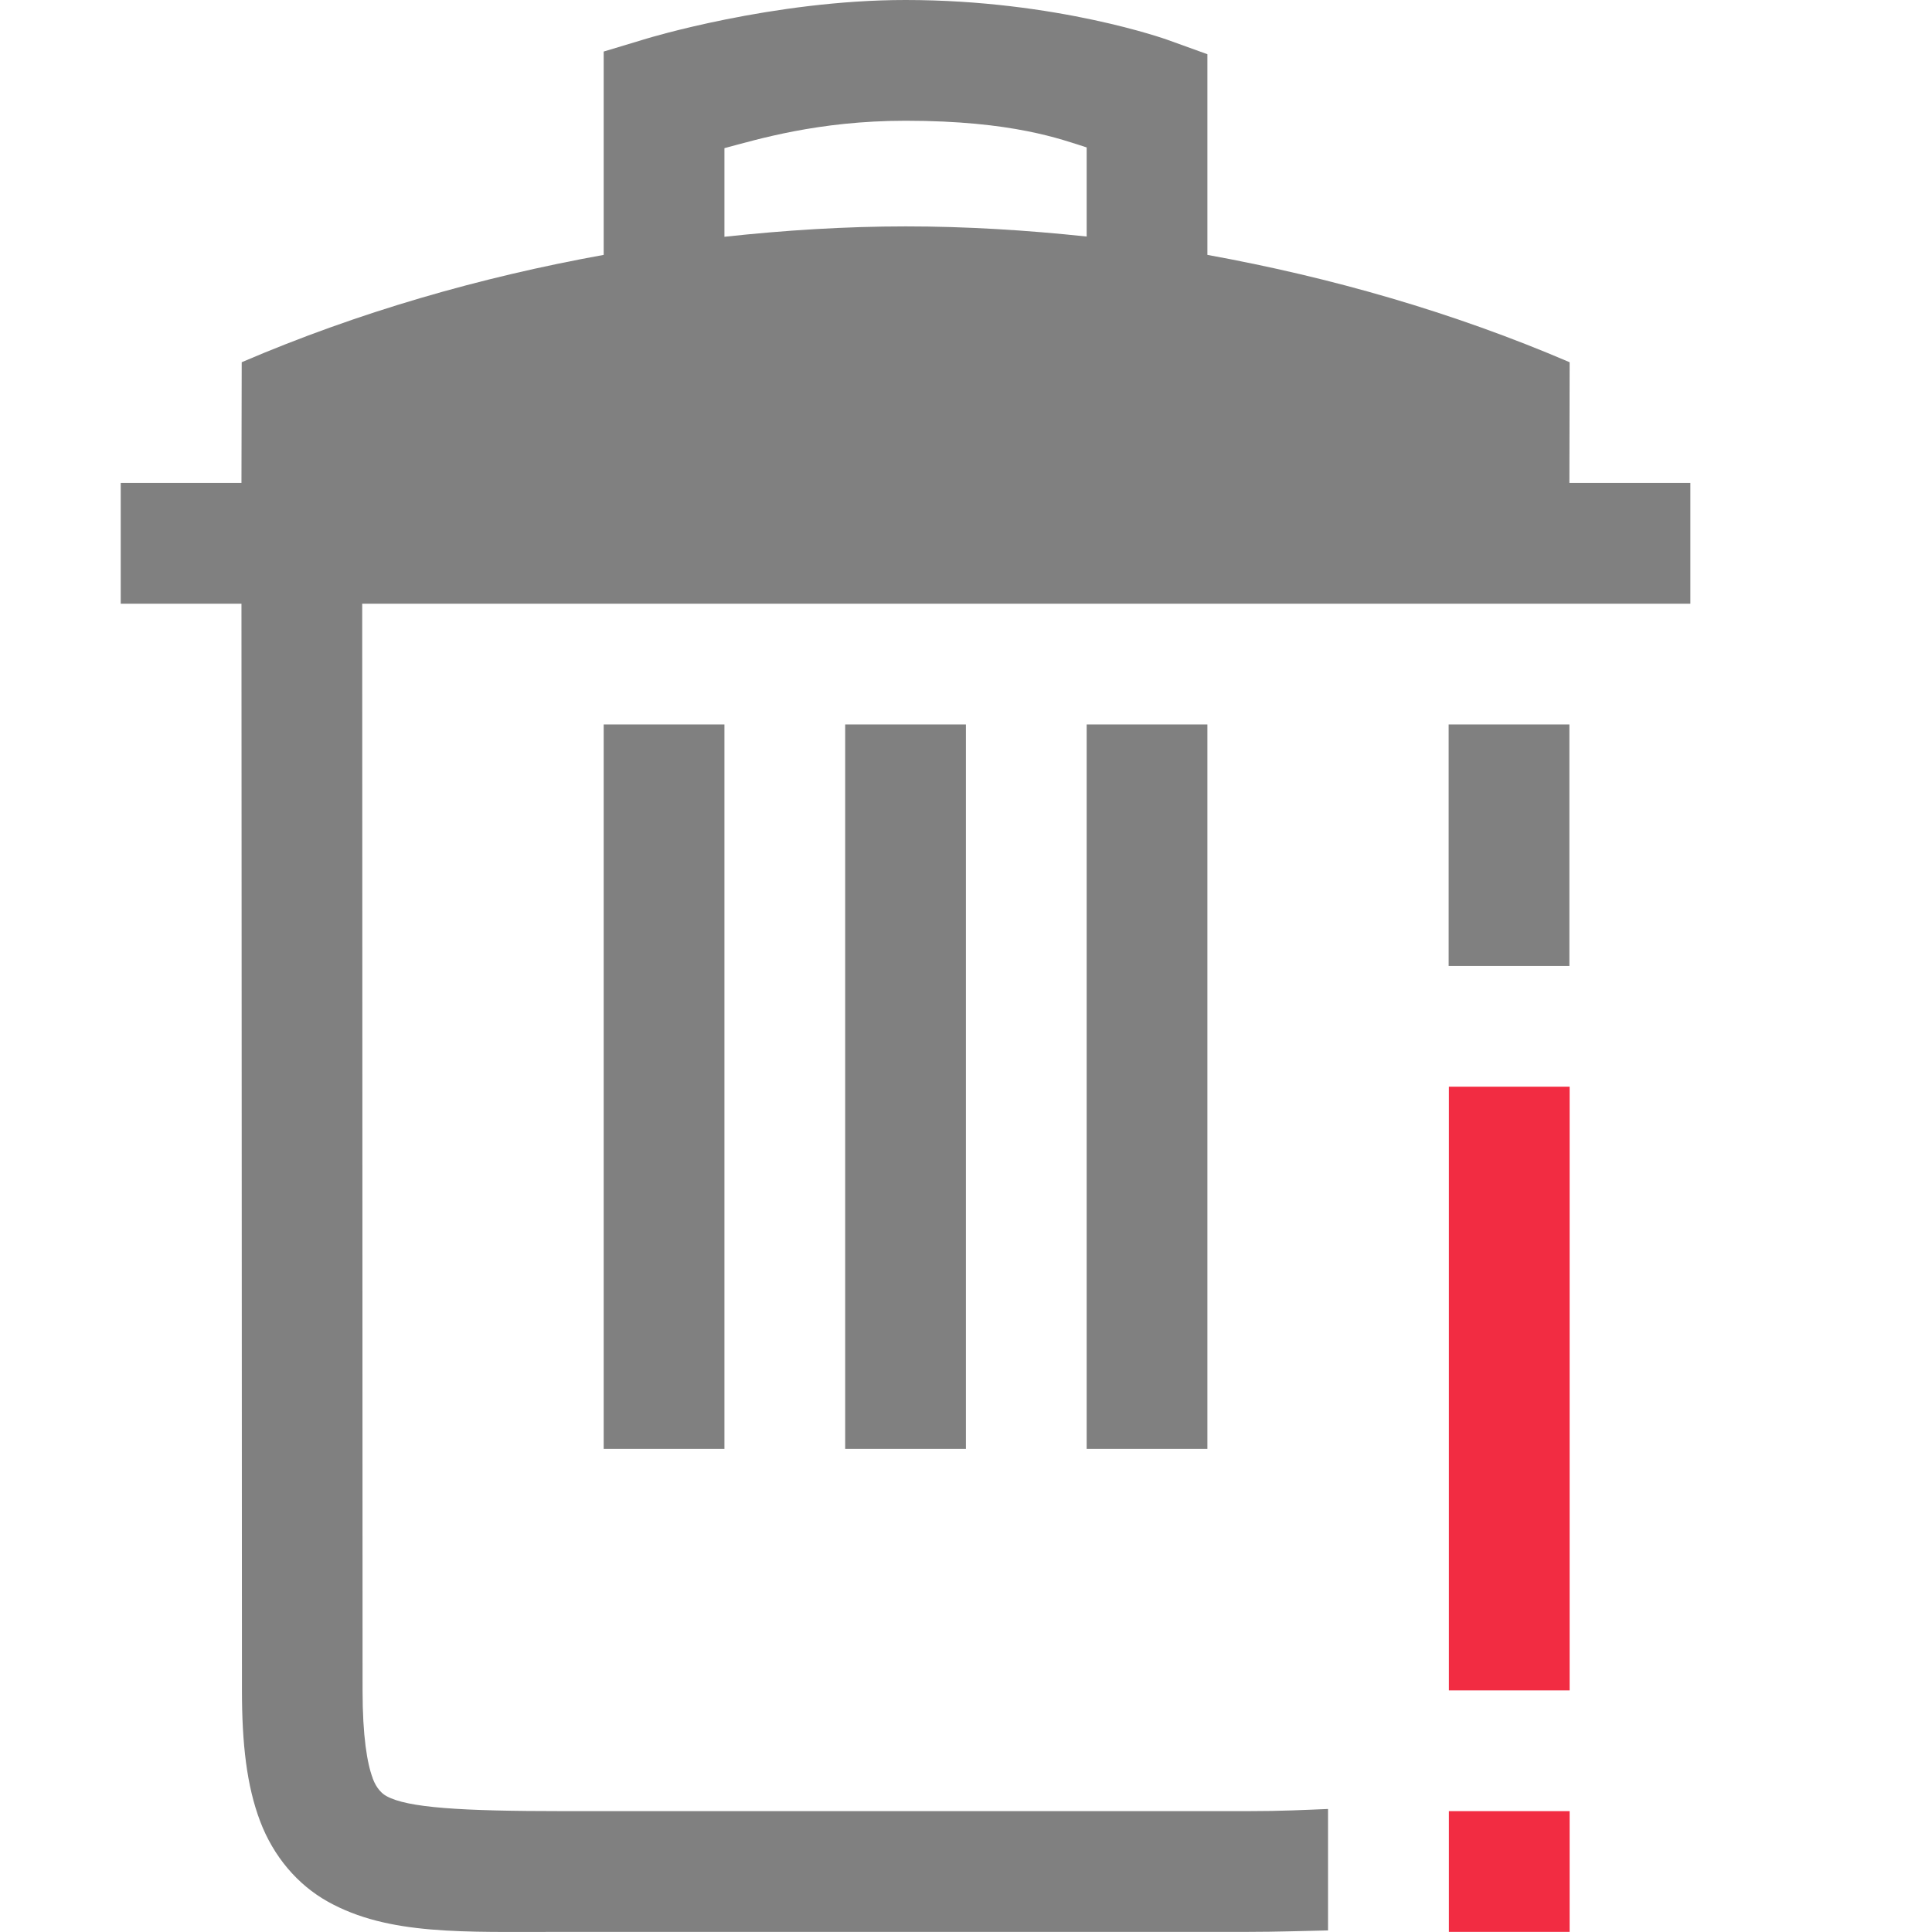
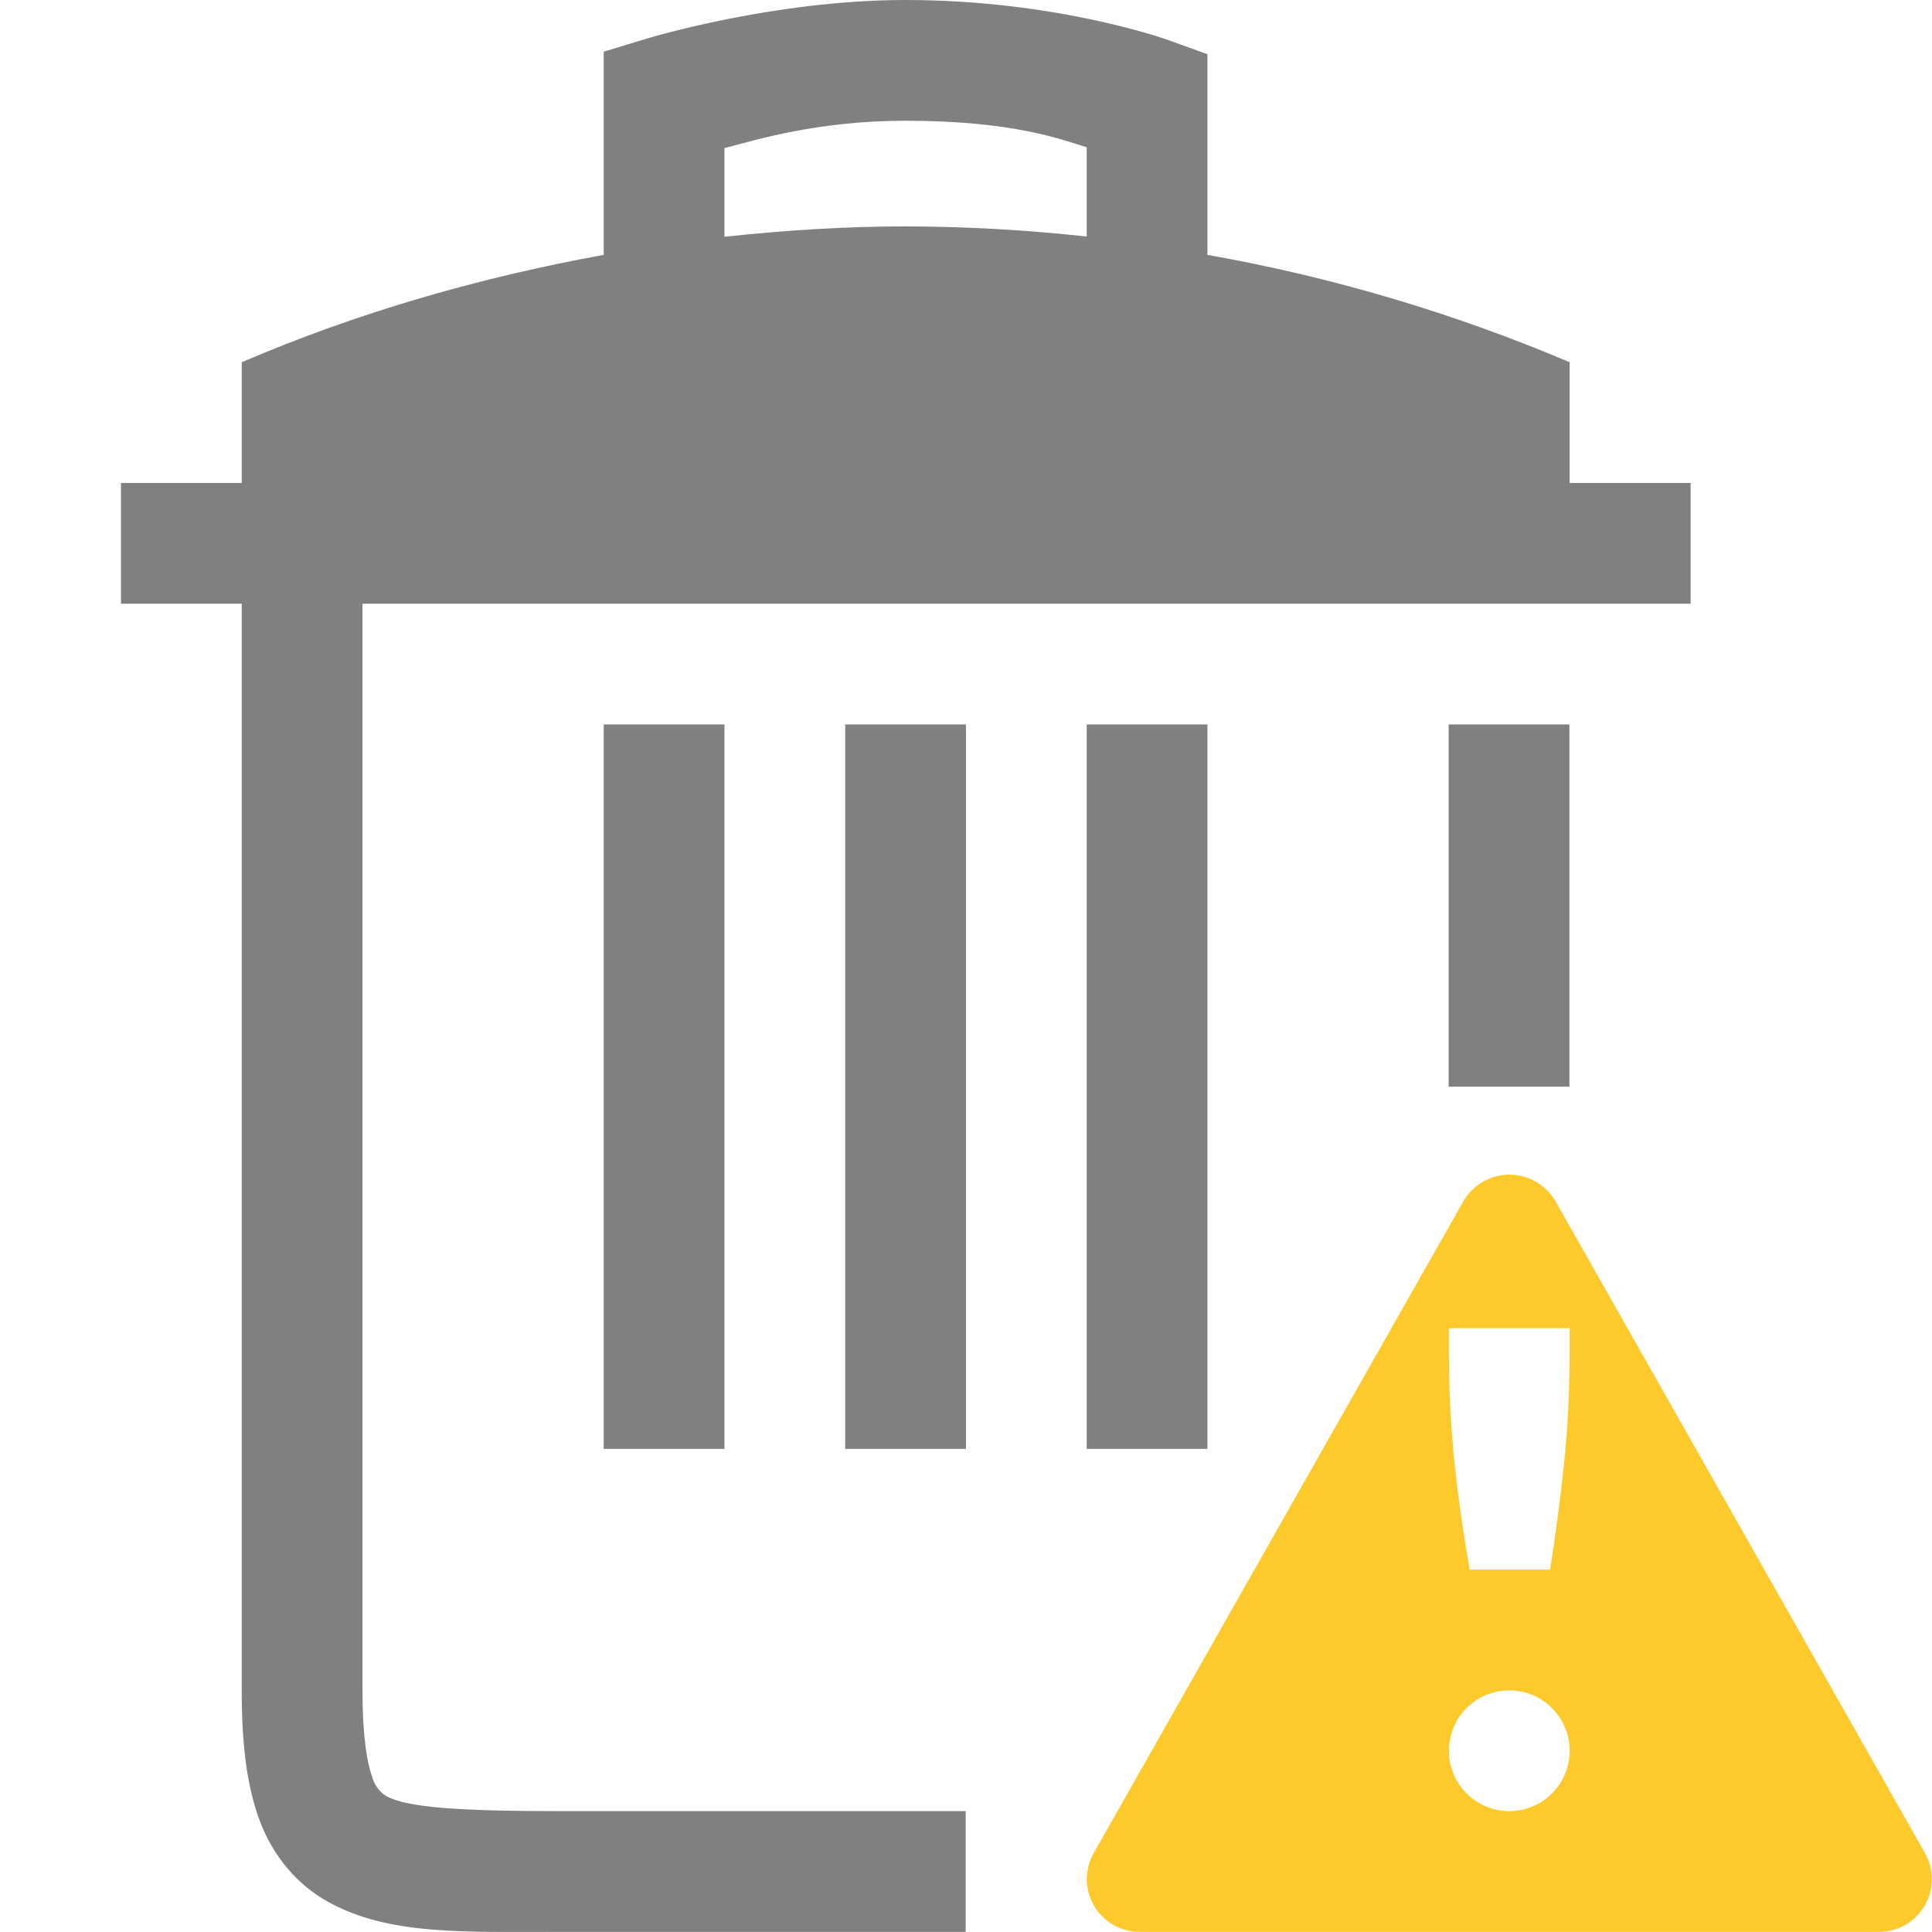
- <svg xmlns="http://www.w3.org/2000/svg" xmlns:ns1="http://www.openswatchbook.org/uri/2009/osb" height="16.001" id="svg7384" version="1.1" width="16">
-   <defs id="defs7386">
-     <linearGradient id="linearGradient5606" ns1:paint="solid">
-       <stop id="stop5608" offset="0" style="stop-color:#000000;stop-opacity:1;" />
-     </linearGradient>
-     <linearGradient id="linearGradient4526" ns1:paint="solid">
-       <stop id="stop4528" offset="0" style="stop-color:#ffffff;stop-opacity:1;" />
-     </linearGradient>
-   </defs>
-   <g id="layer9" label="status" style="display:inline" transform="translate(-793.0002,27)">
-     <path d="m 800.5,-27 c -1.1,0 -2.145,0.32 -2.145,0.32 l -0.355,0.107 v 1.684 c -1.023,0.185 -2.03,0.474 -2.998,0.889 l -0.002,1 h -1 v 1 h 1 l 0.004,9 c 0,0.439 0.039,0.788 0.15,1.082 0.111,0.294 0.311,0.528 0.562,0.668 0.503,0.28 1.12,0.25 1.953,0.25 h 2.996 2.668 c 0.252,0 0.451,-0.008 0.666,-0.012 v -1.006 c -0.199,0.008 -0.378,0.018 -0.666,0.018 h -2.668 -2.996 c -0.857,0 -1.295,-0.028 -1.469,-0.125 -0.033,-0.018 -0.081,-0.06 -0.113,-0.146 v -0.002 c -0.046,-0.121 -0.084,-0.348 -0.084,-0.727 v -0.002 L 796,-22 h 8.998 1 1.002 v -1 h -1.002 l 0.002,-1 c -0.968,-0.415 -1.976,-0.703 -3,-0.889 v -1.662 l -0.33,-0.119 c 0,0 -0.913,-0.33 -2.17,-0.33 z m 0,1 c 0.89,0 1.291,0.155 1.5,0.221 v 0.738 c -0.498,-0.053 -0.998,-0.084 -1.498,-0.084 -0.502,0 -1.003,0.032 -1.502,0.086 v -0.734 c 0.266,-0.07 0.772,-0.227 1.5,-0.227 z m -2.5,5 v 6 h 1 v -6 z m 2,0 v 6 h 1 v -6 z m 2,0 v 6 h 1 v -6 z m 2.998,0 v 2 h 1 v -2 z" id="path1849" style="font-style:normal;font-variant:normal;font-weight:normal;font-stretch:normal;font-size:15px;line-height:125%;font-family:Ubuntu;-inkscape-font-specification:Ubuntu;text-align:center;letter-spacing:0px;word-spacing:0px;writing-mode:lr-tb;text-anchor:middle;fill:#808080;fill-opacity:1;stroke:none;stroke-width:1" />
-     <path class="error" d="m 805,-18 v 5 h 1 v -5 z m 0,6 v 1 h 1 v -1 z" id="path1864" style="font-style:normal;font-variant:normal;font-weight:normal;font-stretch:normal;font-size:15px;line-height:125%;font-family:Ubuntu;-inkscape-font-specification:Ubuntu;text-align:center;letter-spacing:0px;word-spacing:0px;writing-mode:lr-tb;text-anchor:middle;fill:#f22c42;fill-opacity:1;stroke:none;stroke-width:1" />
+ <svg xmlns="http://www.w3.org/2000/svg" height="16.001" width="16">
+   <g transform="translate(-1033 27)">
+     <path d="M1040.5-27c-1.1 0-2.144.32-2.144.32l-.356.108v1.683c-1.023.186-2.03.474-2.998.889v1h-1v1h1v9c0 .439.04.788.15 1.082.111.294.311.528.563.668.503.28 1.12.25 1.953.25h3.33v-1h-3.33c-.857 0-1.295-.028-1.469-.125a.266.266 0 0 1-.113-.146v-.002c-.046-.122-.084-.348-.084-.727v-9h11v-1H1046v-1a13.856 13.856 0 0 0-3-.889v-1.662l-.33-.119s-.913-.33-2.17-.33zm0 1c.89 0 1.291.155 1.5.22v.739a14.048 14.048 0 0 0-1.498-.084c-.501 0-1.003.032-1.502.086v-.734c.266-.07.773-.227 1.5-.227zm-2.5 5v6h1v-6zm2 0v6h1v-6zm2 0v6h1v-6zm2.998 0v3h1v-3z" fill="gray" font-family="Ubuntu" font-size="15" font-weight="400" letter-spacing="0" style="line-height:125%;-inkscape-font-specification:Ubuntu;text-align:center" text-anchor="middle" word-spacing="0" />
+     <path class="warning" color="#000" d="M1045.48-17.271a.443.443 0 0 0-.36.22l-3.061 5.397a.437.437 0 0 0 .379.654h6.125a.437.437 0 0 0 .379-.654l-3.059-5.397a.442.442 0 0 0-.402-.22zM1045-16h1v.168c0 .348-.016.667-.047.957-.03.29-.069.581-.115.875h-.666a12.898 12.898 0 0 1-.125-.875 9.146 9.146 0 0 1-.047-.957zm.5 3a.5.5 0 1 1 0 1 .5.5 0 0 1 0-1z" fill="#fdc92b" fill-rule="evenodd" font-family="sans-serif" font-weight="400" overflow="visible" style="line-height:normal;text-indent:0;text-align:start;text-decoration-line:none;text-decoration-style:solid;text-decoration-color:#000;text-transform:none;isolation:auto;mix-blend-mode:normal" white-space="normal" />
  </g>
-   <g id="layer2" transform="translate(-552,-340)" />
-   <g id="g1812" style="display:inline" transform="translate(-552,-340)" />
-   <g id="g6217" transform="translate(-552,-340)" />
-   <g id="layer3" style="display:inline" transform="translate(-552,-340)" />
-   <g id="g1833" style="display:inline" transform="translate(-552,-340)" />
-   <g id="layer1" transform="translate(-552,-340)" />
</svg>
